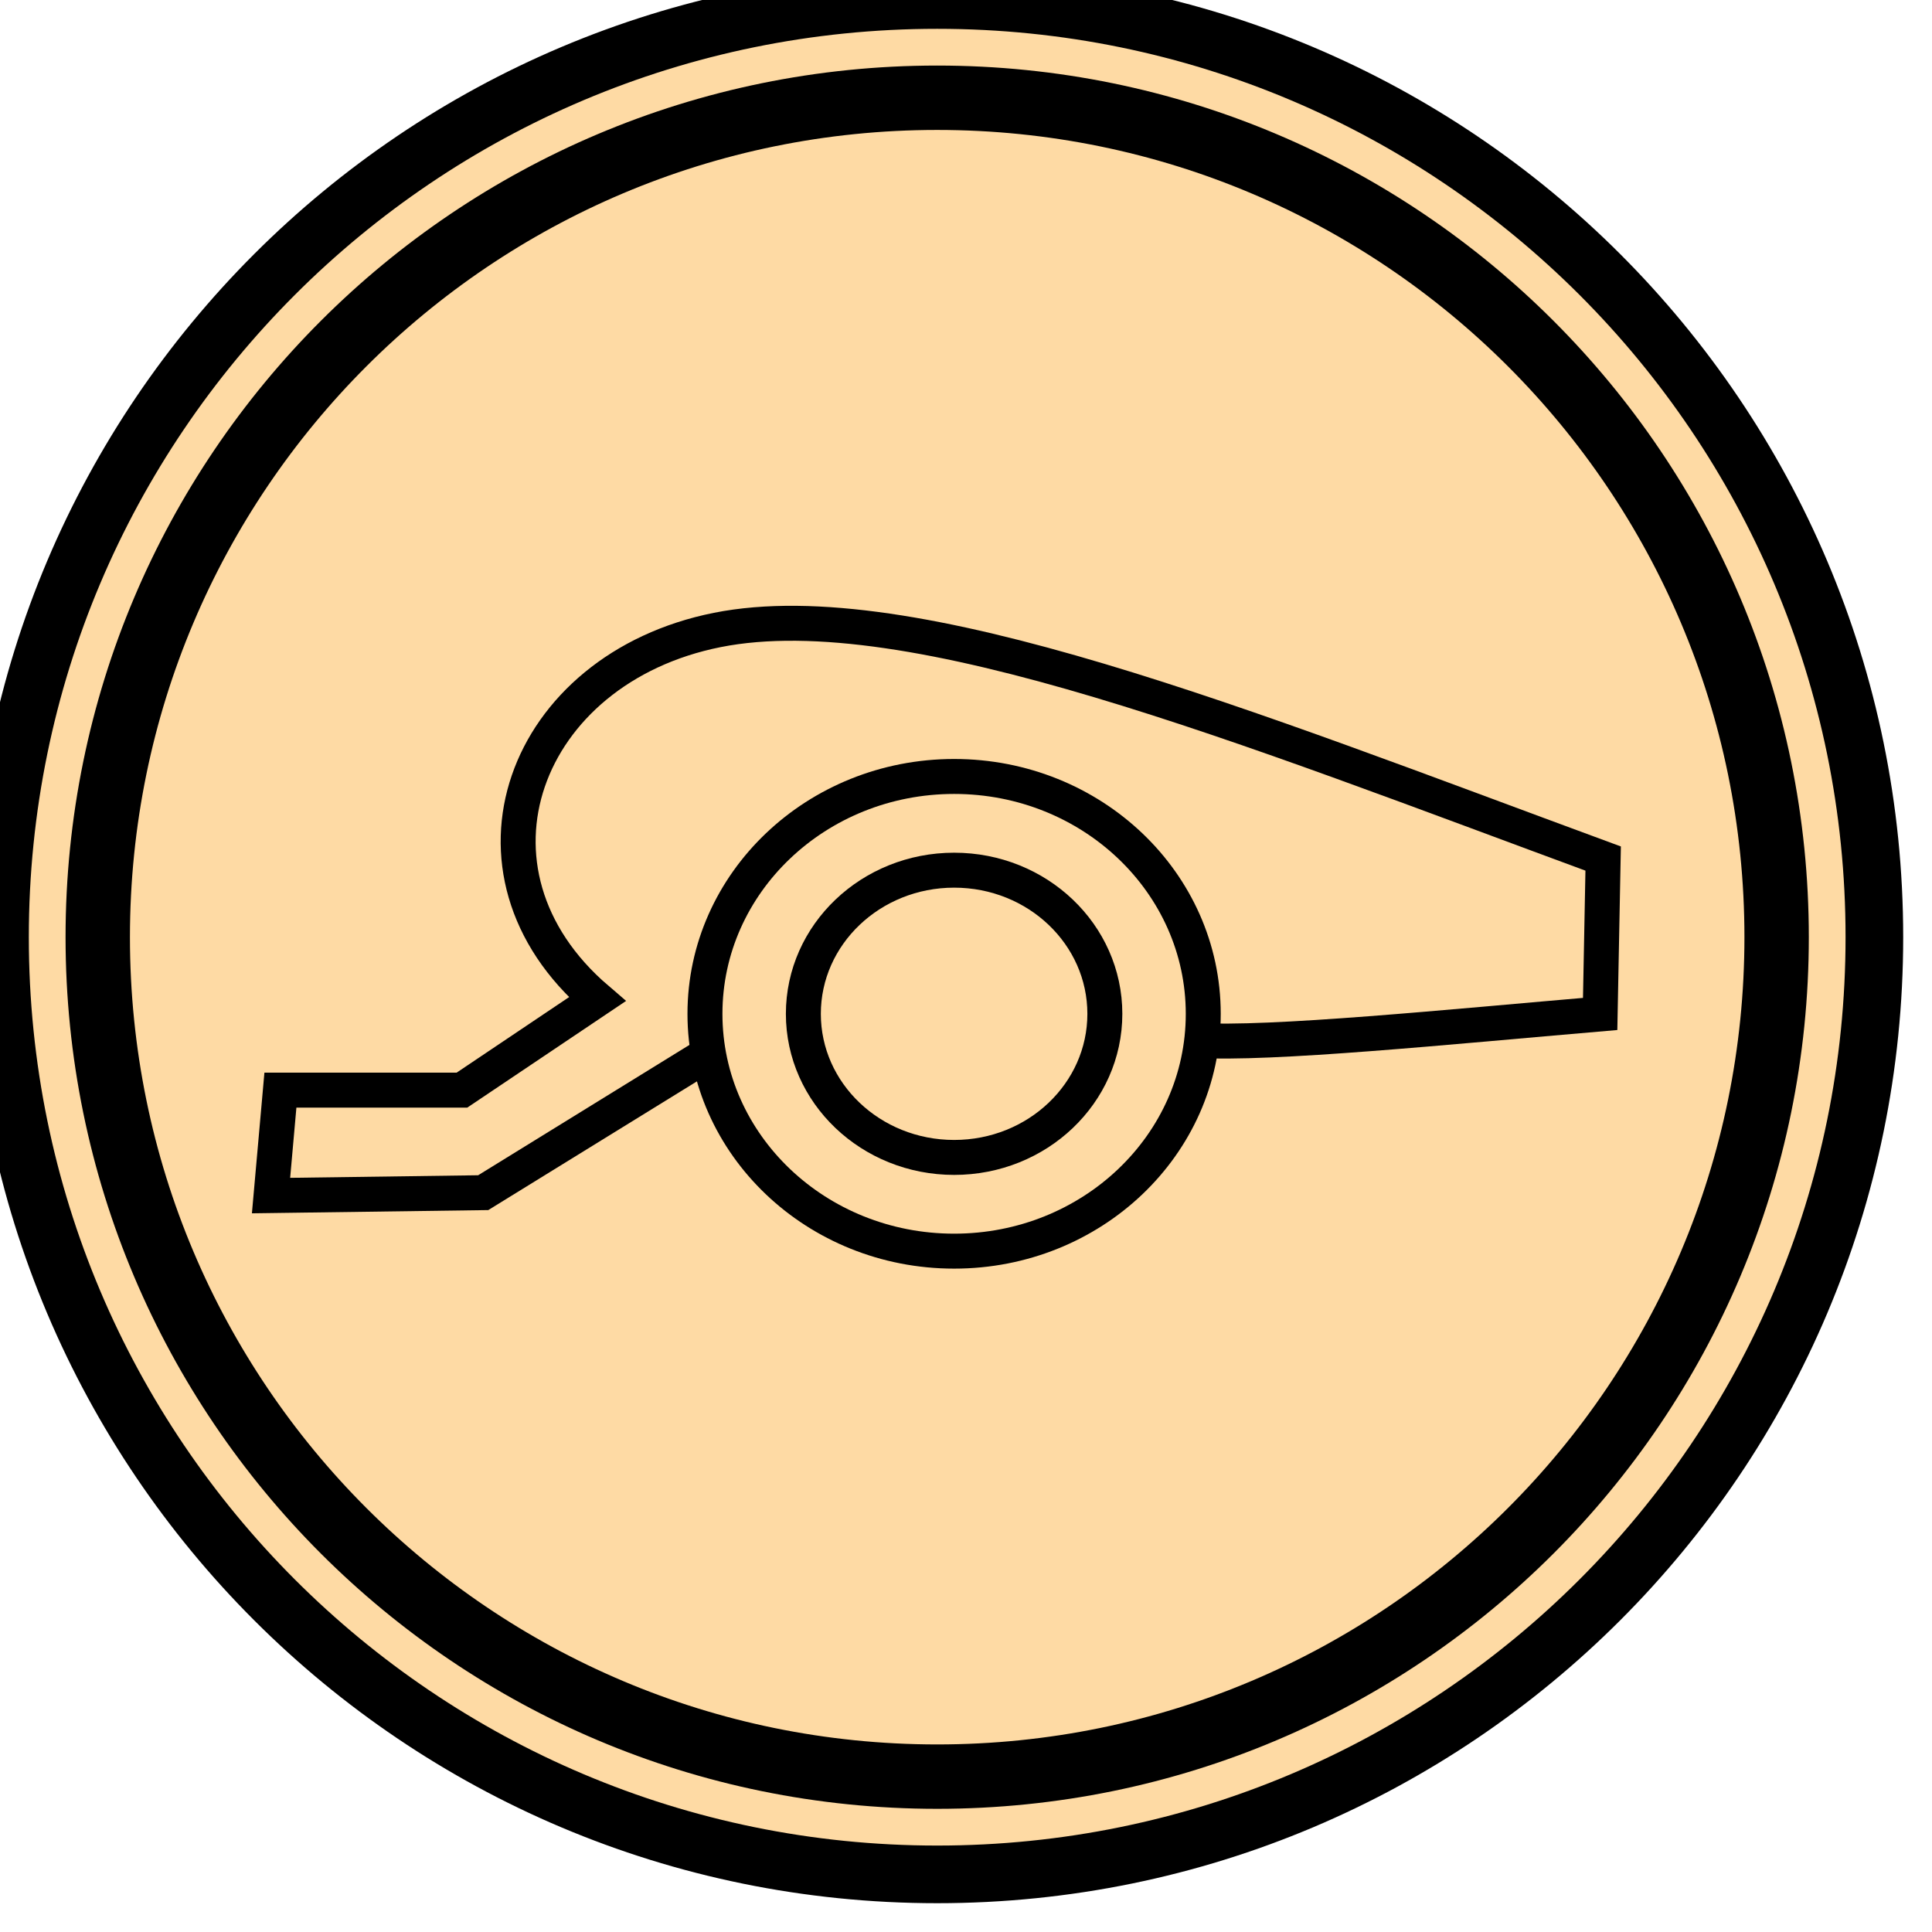
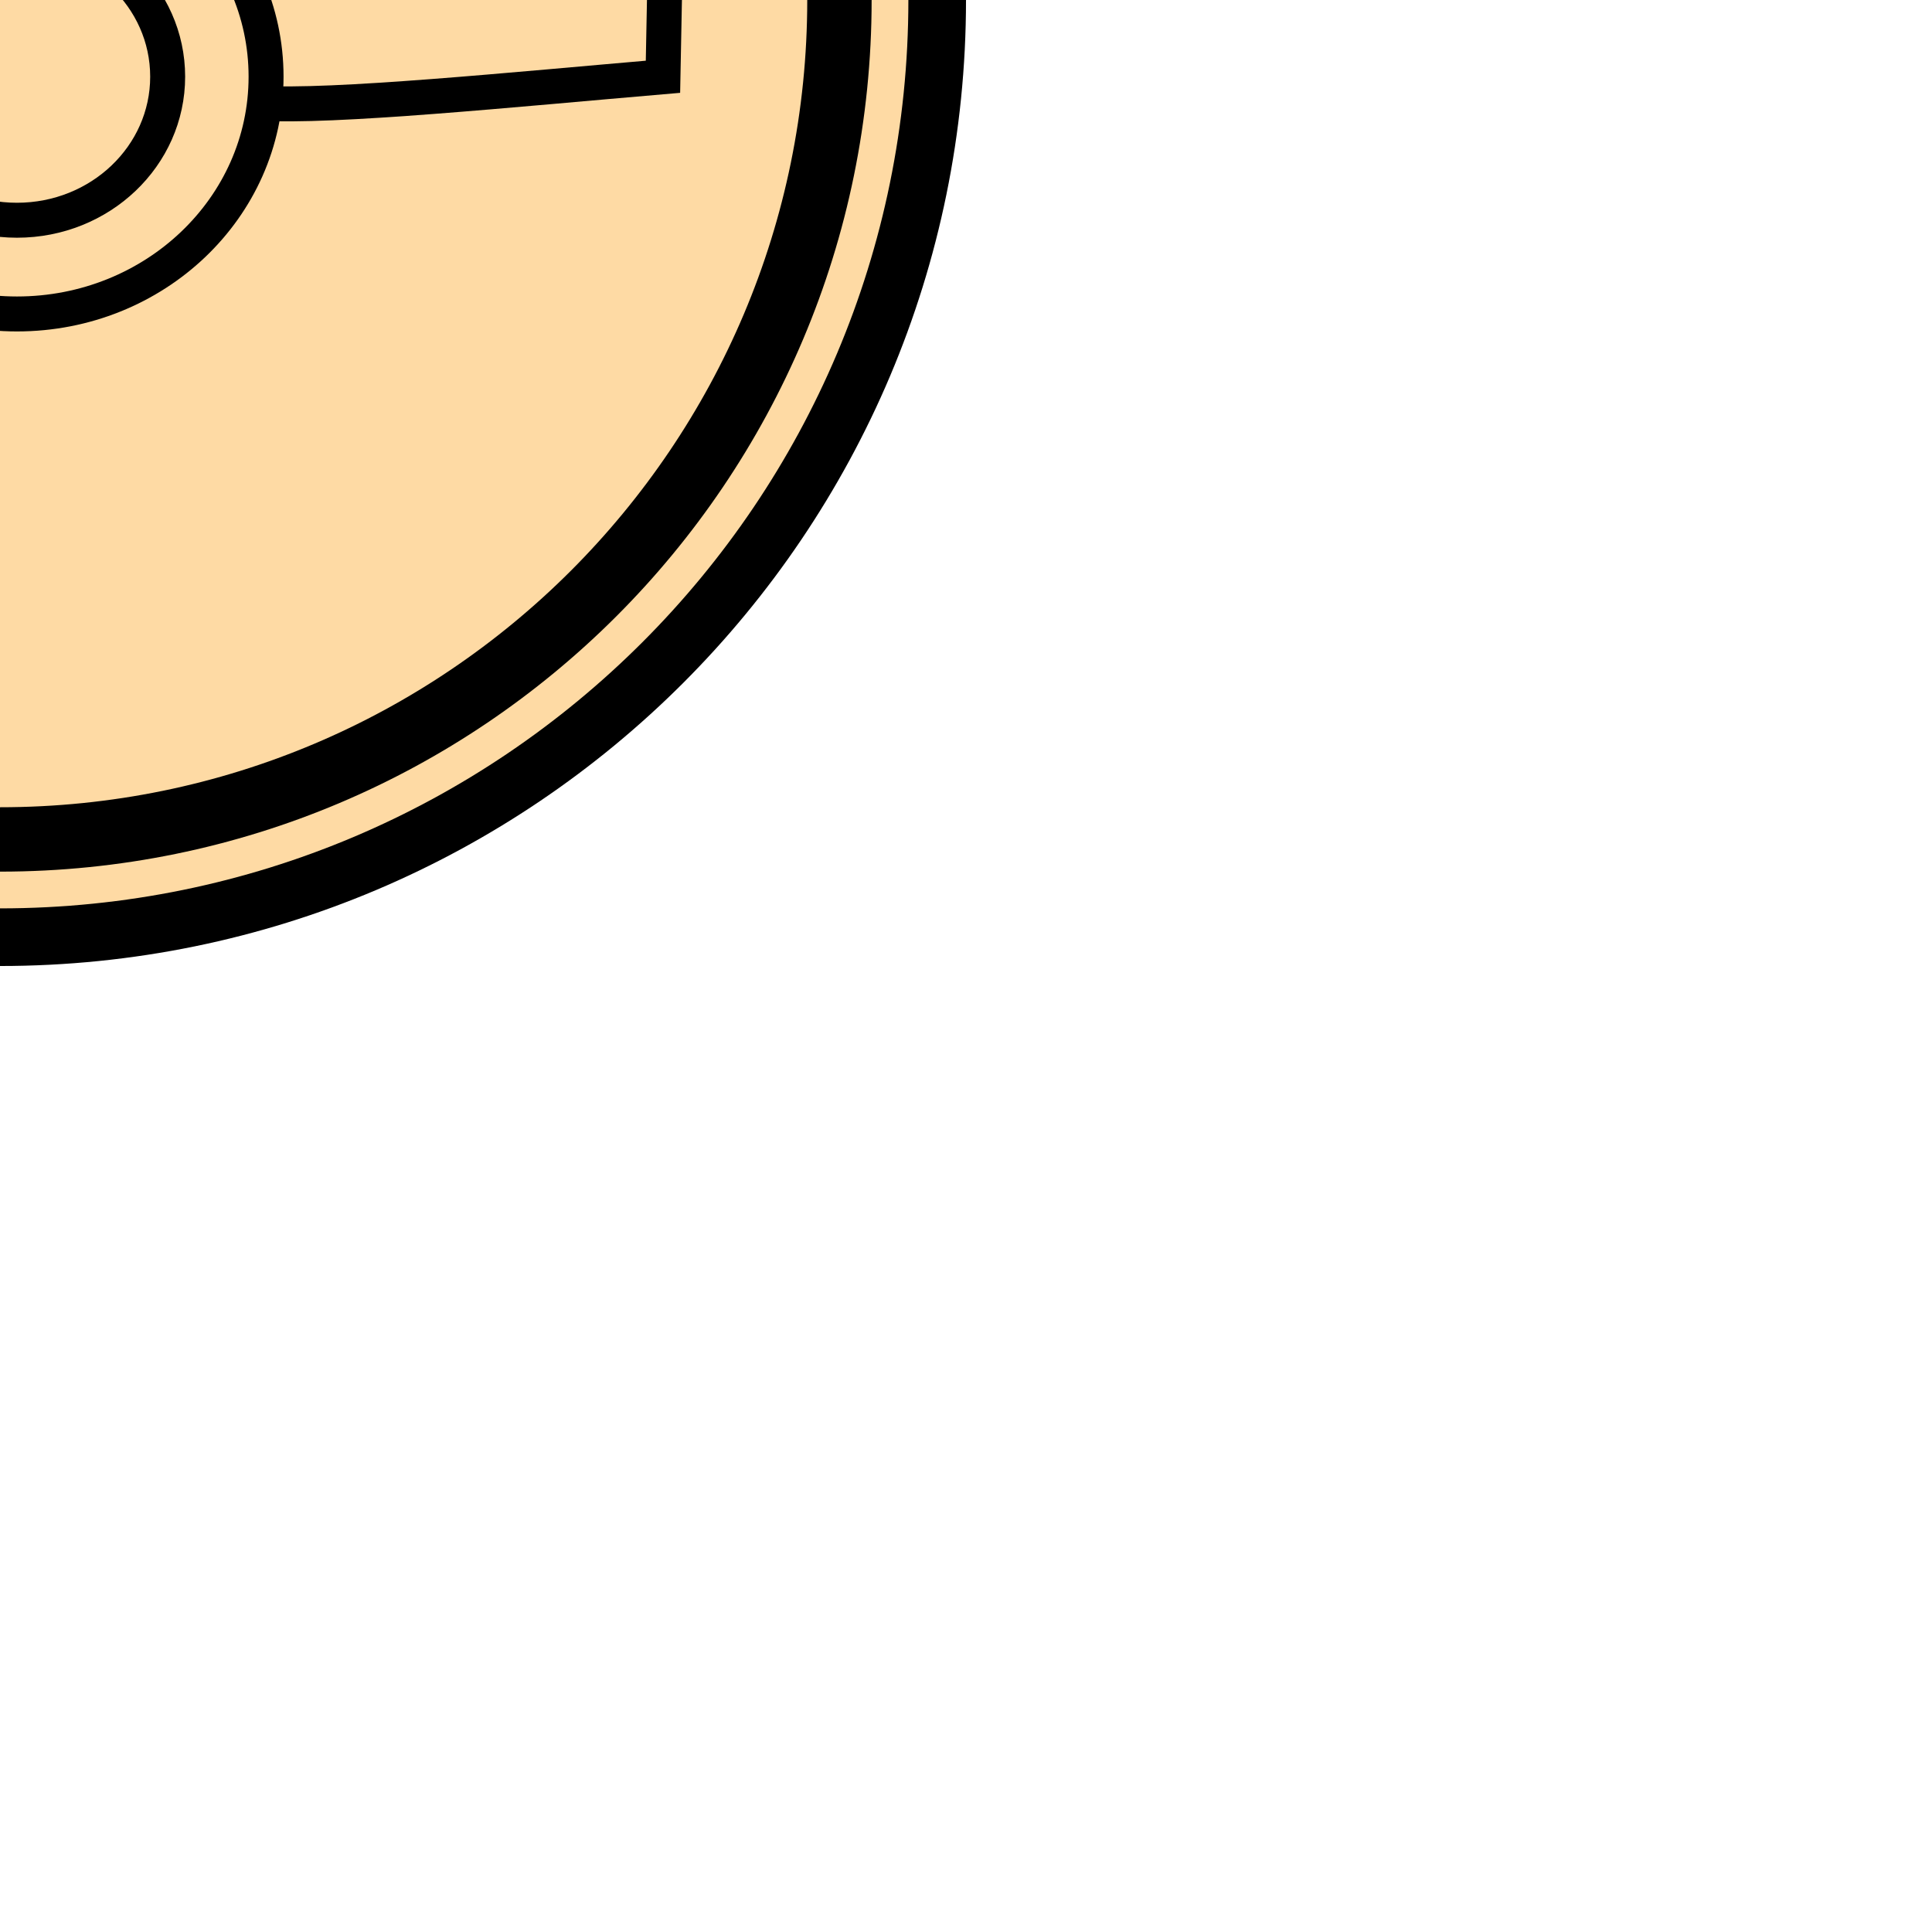
<svg xmlns="http://www.w3.org/2000/svg" id="piece">
-   <g>
+   <g transform="translate(-100 -100)">
    <g>
      <path d="M200,100A100,100,0,1,1,100,0,100,100,0,0,1,200,100Z" fill="#fedaa4" stroke="#000" stroke-linecap="round" stroke-linejoin="bevel" stroke-width="6.15" />
      <path d="M189.57,100A89.57,89.57,0,1,1,100,10.43,89.57,89.57,0,0,1,189.57,100Z" fill="none" stroke="#000" stroke-linecap="round" stroke-linejoin="bevel" stroke-width="6.87" />
    </g>
    <g>
      <path d="M101.81,123.5c-8.89,0-16.09-6.86-16.09-15.32s7.2-15.33,16.09-15.33,16.08,6.86,16.08,15.33S110.69,123.5,101.81,123.5Z" fill="none" stroke="#000" stroke-linecap="round" stroke-linejoin="round" stroke-width="3.73" />
      <path d="M101.81,133.5c-14.69,0-26.59-11.34-26.59-25.32s11.9-25.33,26.59-25.33,26.58,11.34,26.58,25.33S116.49,133.5,101.81,133.5Z" fill="none" stroke="#000" stroke-linecap="round" stroke-linejoin="round" stroke-width="3.73" />
      <path d="M127.74,111c7.55.52,27.24-1.46,43-2.81l.32-16.58c-38-14-73.83-28.52-94.53-24.39s-28.79,25.72-12.8,39.4l-14.44,9.7H29.92l-1,11.25,22.64-.31,23.31-14.38" fill="none" stroke="#000" stroke-width="3.73" />
    </g>
  </g>
</svg>
